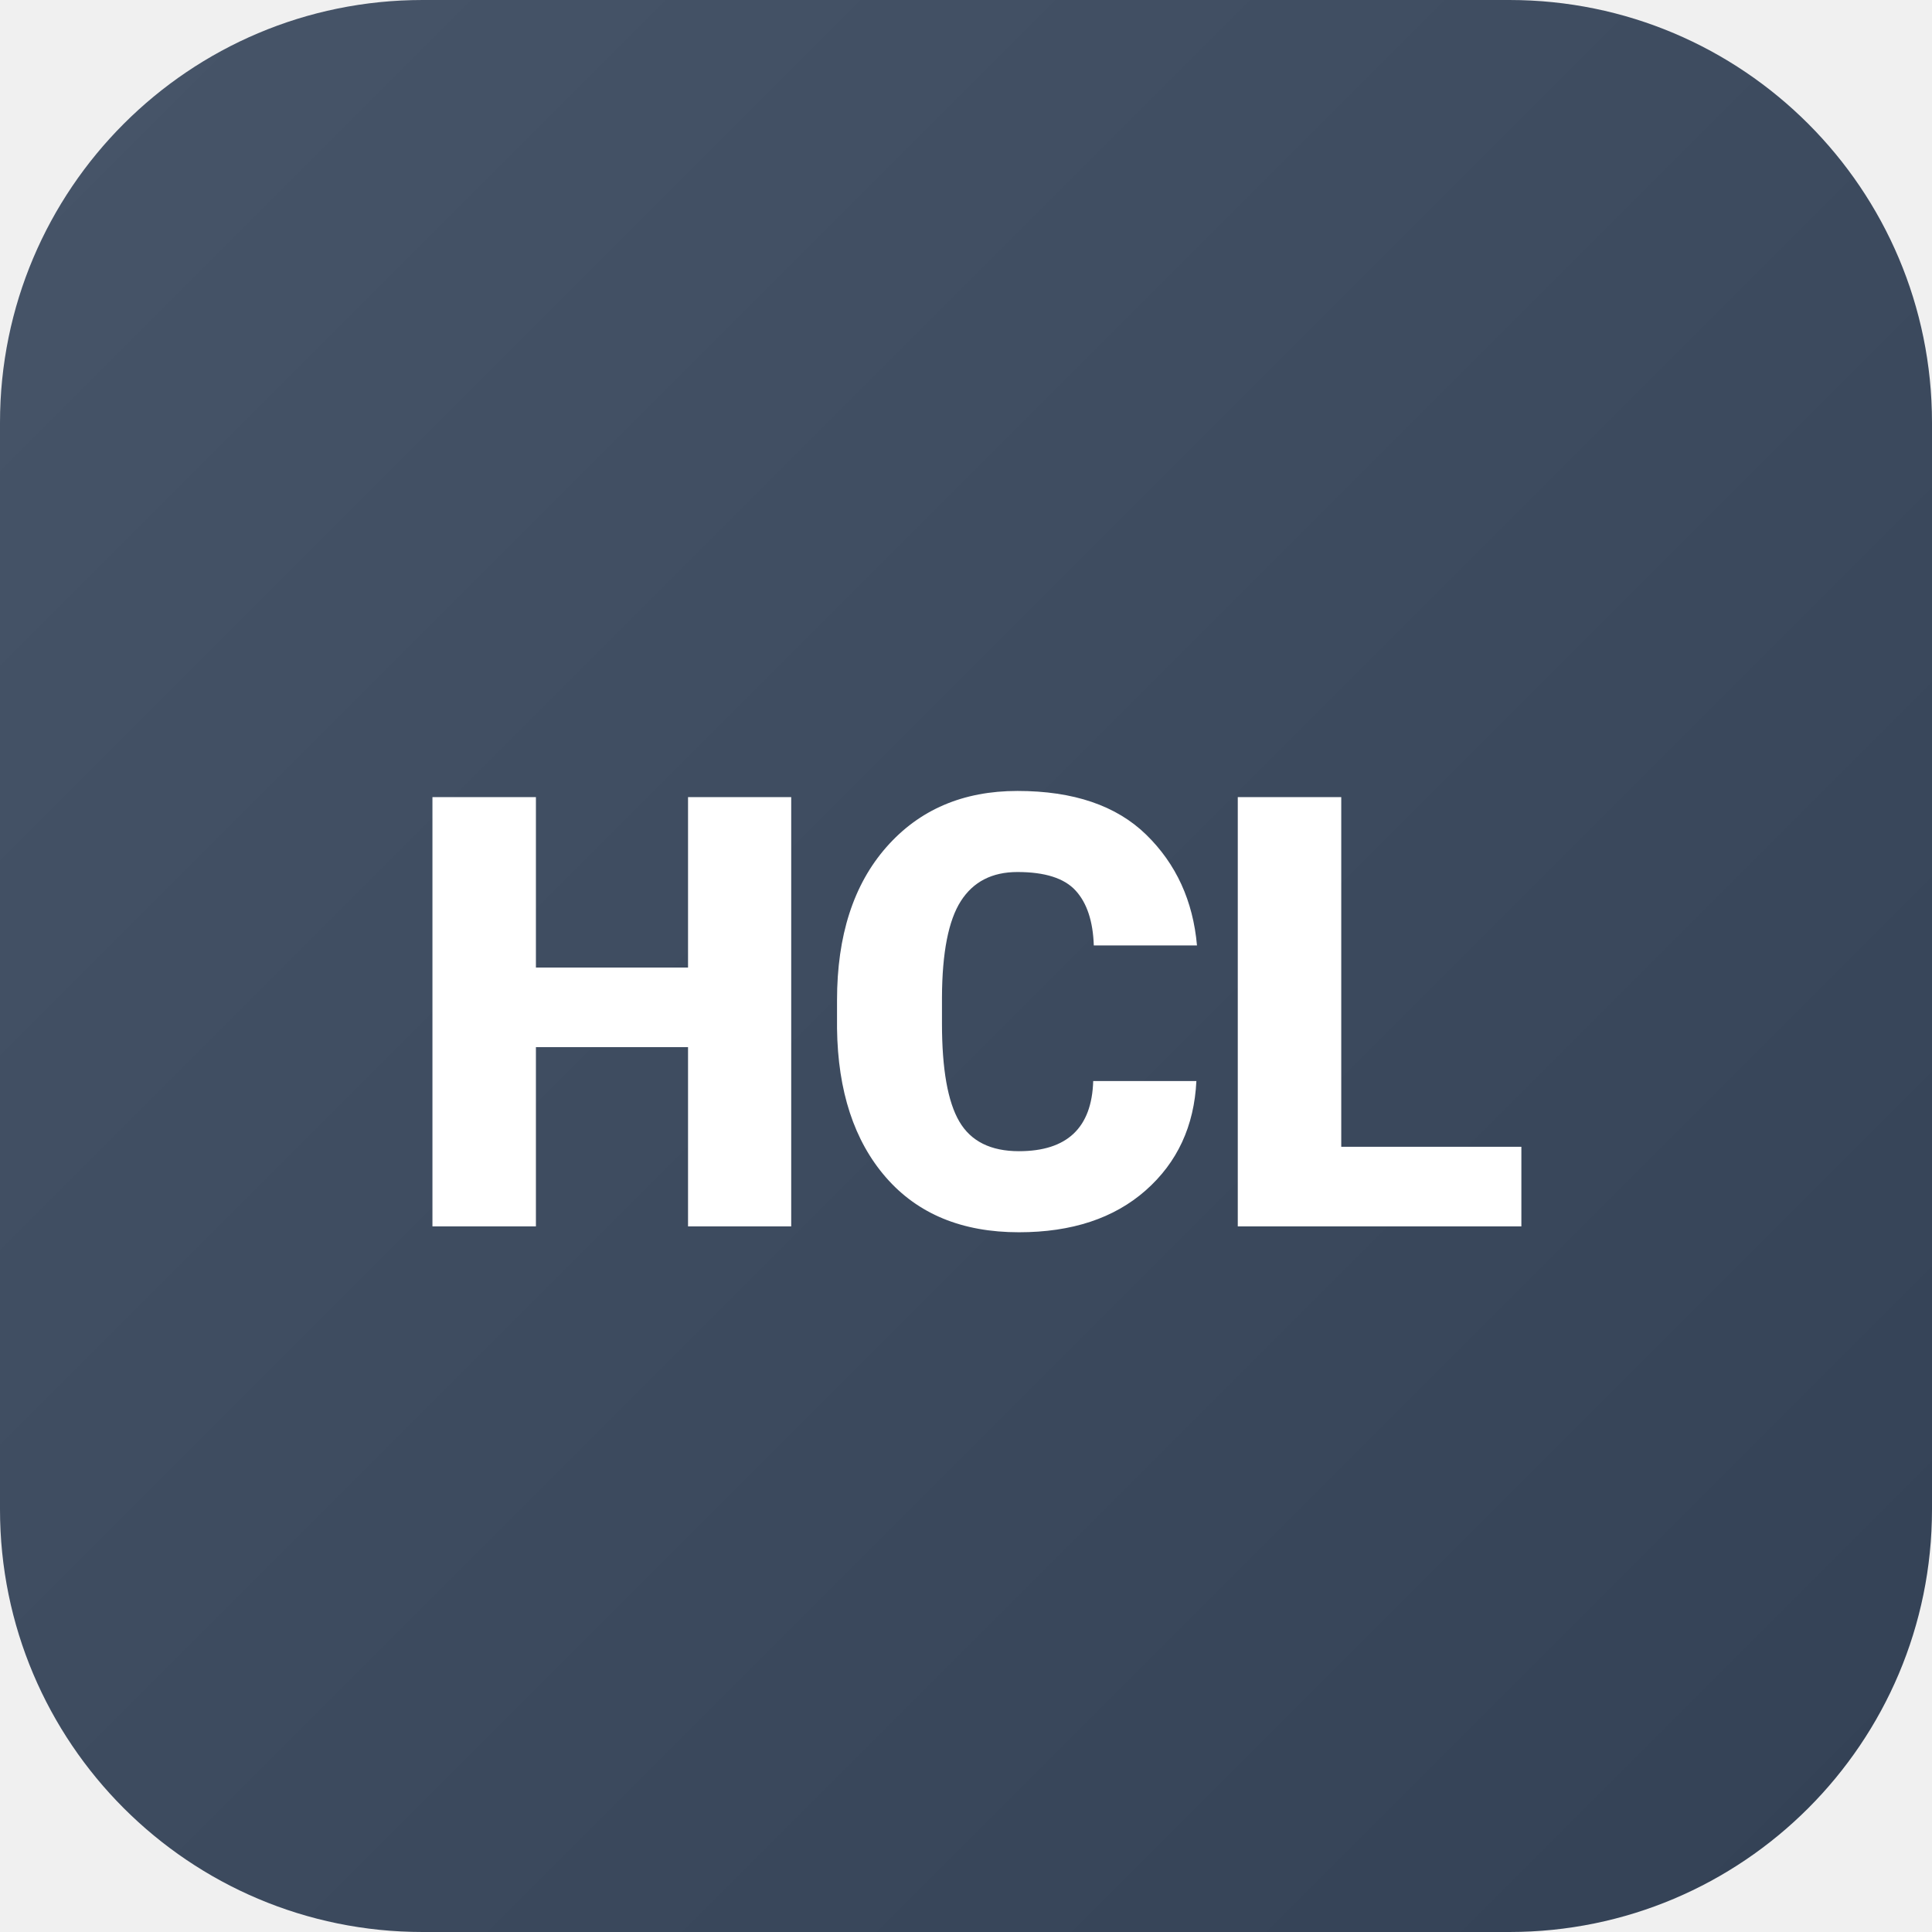
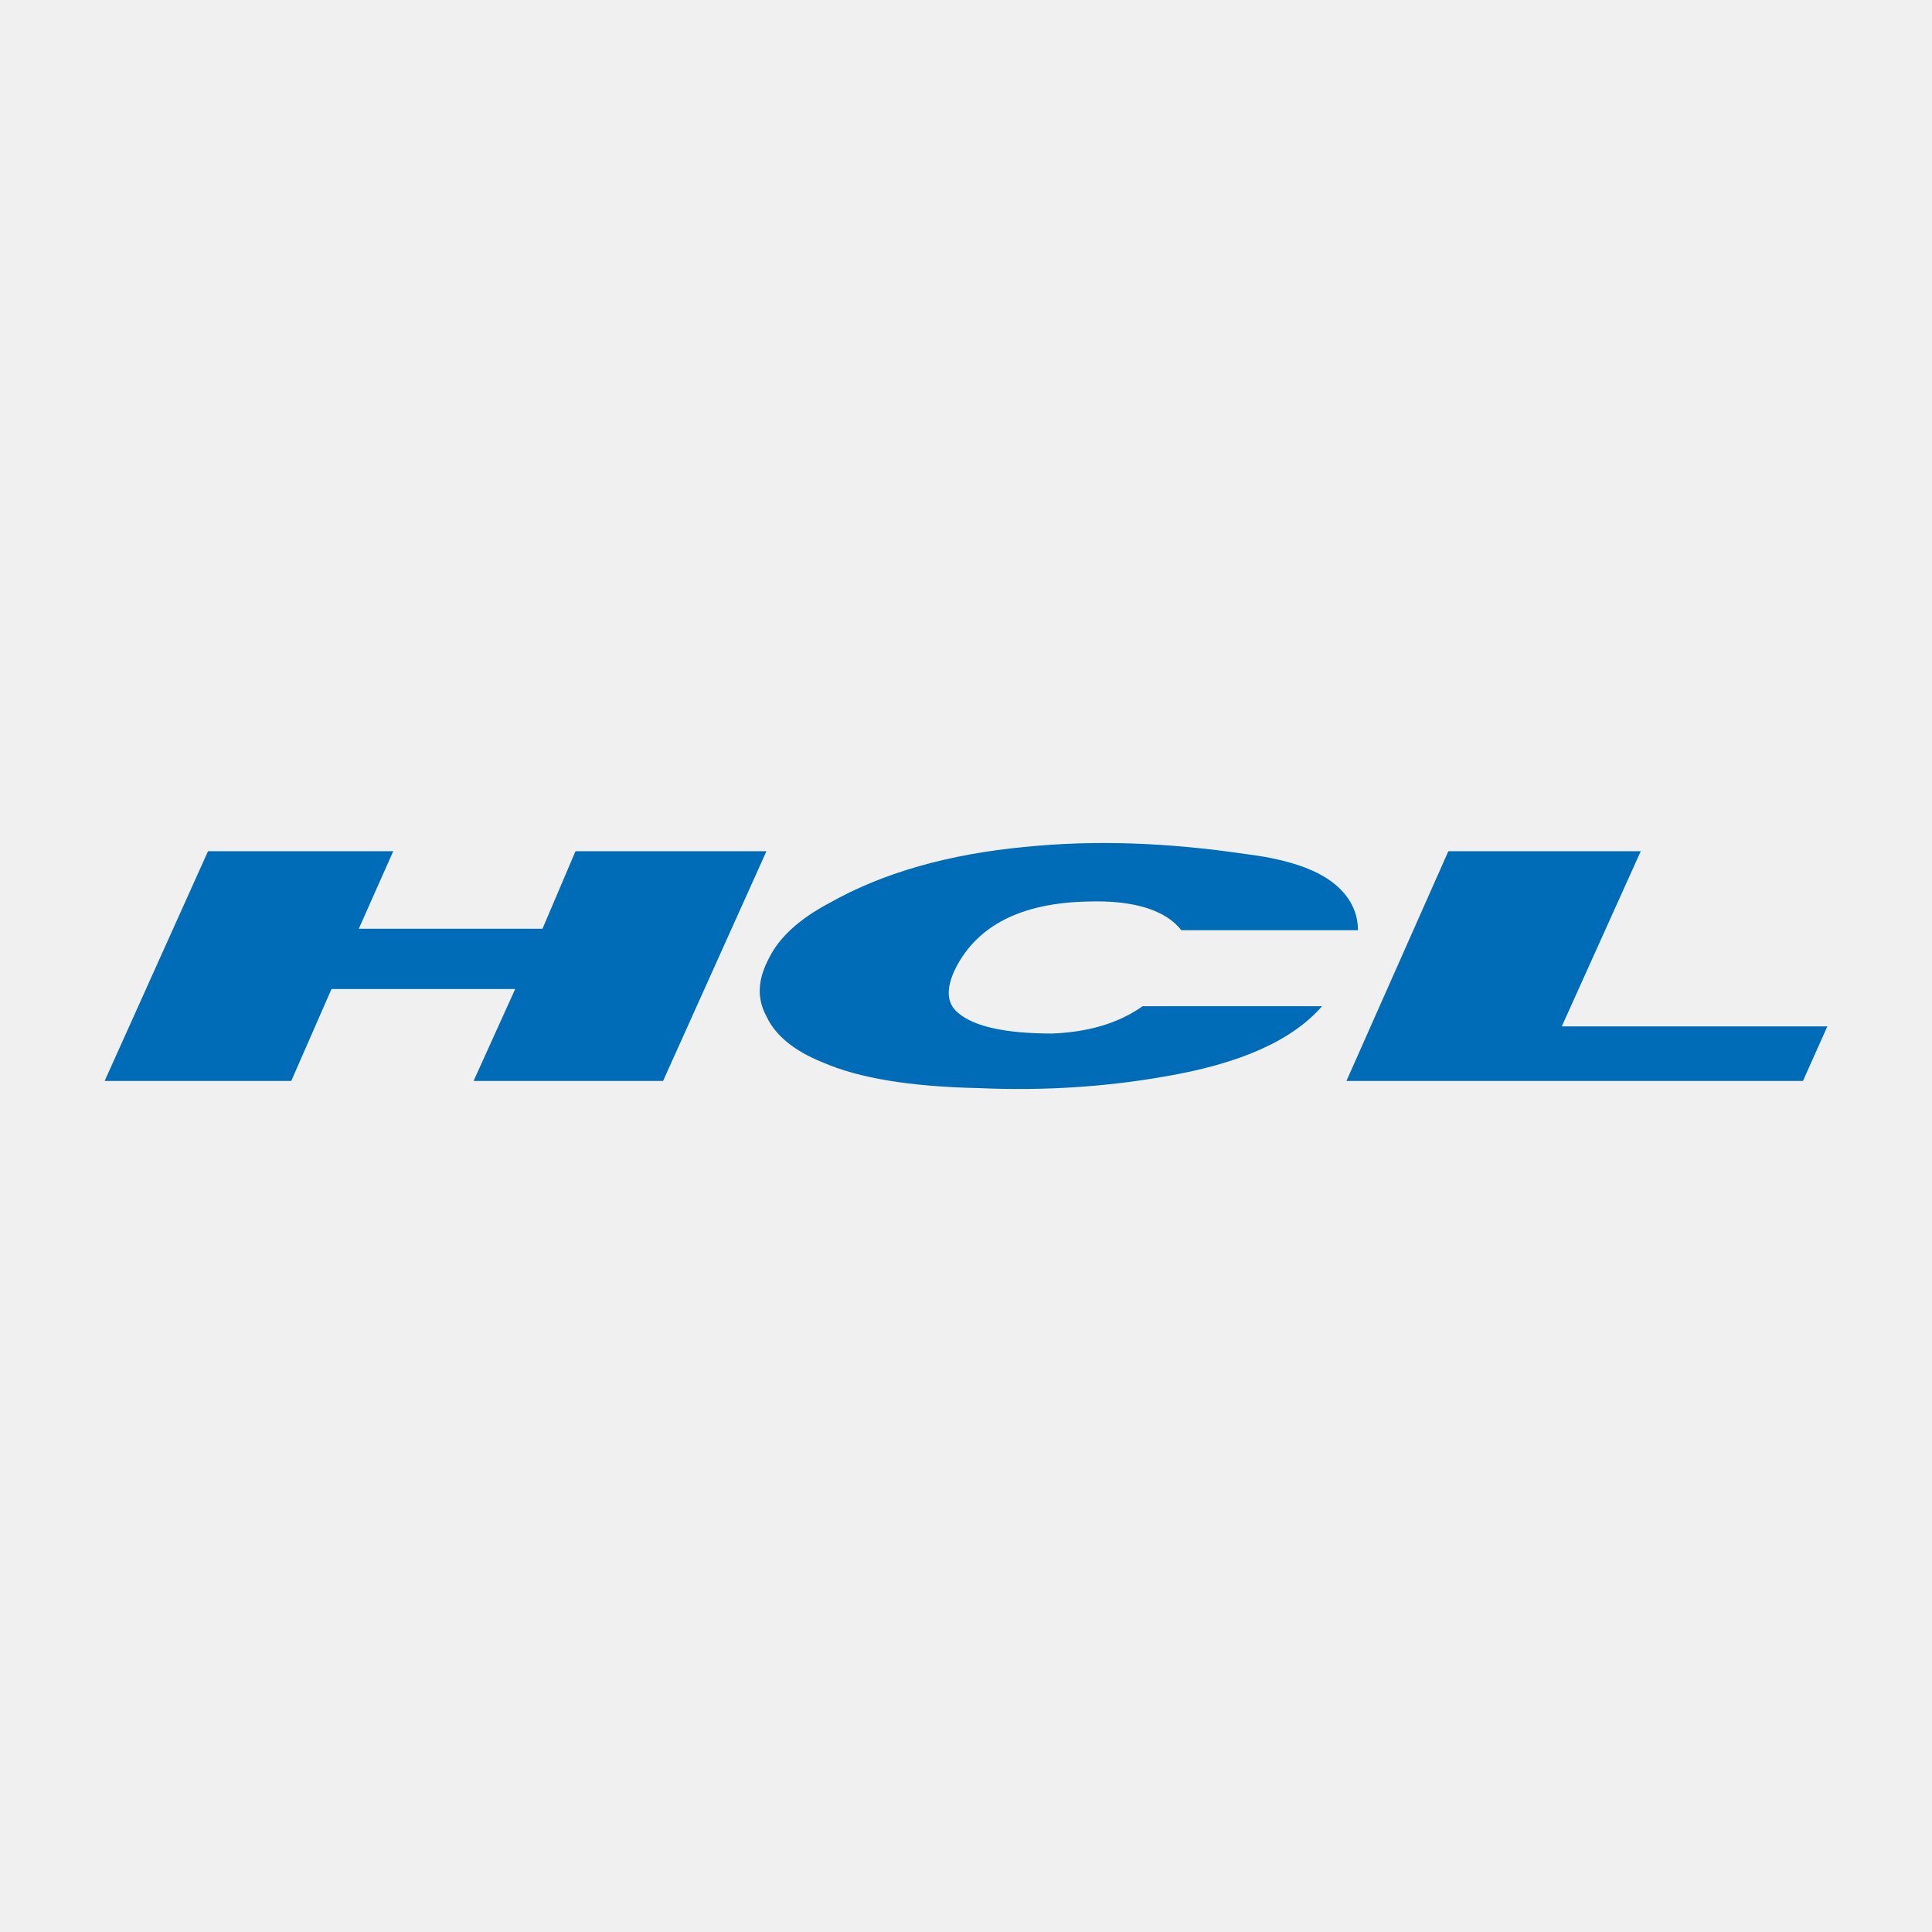
- <svg xmlns="http://www.w3.org/2000/svg" viewBox="0 0 512 512" width="512" height="512">
-   <defs>
-     <linearGradient id="grad_hcl" x1="0%" y1="0%" x2="100%" y2="100%">
-       <stop offset="0%" stop-color="#475569" />
-       <stop offset="100%" stop-color="#334155" />
-     </linearGradient>
-   </defs>
-   <rect width="512" height="512" rx="112" fill="url(#grad_hcl)" />
-   <text x="256" y="325" text-anchor="middle" font-family="-apple-system, BlinkMacSystemFont, 'Segoe UI', Roboto, Helvetica, Arial, sans-serif" font-weight="800" font-size="160" fill="#FFFFFF" letter-spacing="-2">HCL</text>
+ <svg xmlns="http://www.w3.org/2000/svg" viewBox="0 0 24 24" width="512" height="512" role="img" aria-label="HCL brand symbol">
+   <path fill="#006BB6" d="M17.992 10.574H20.382L19.401 12.75H22.7L22.397 13.428H16.726L17.992 10.574ZM14.675 11.555H16.869C16.869 11.306 16.744 11.092 16.512 10.931C16.28 10.771 15.923 10.664 15.478 10.61C14.514 10.467 13.605 10.432 12.731 10.521C11.786 10.61 10.966 10.842 10.306 11.216C9.931 11.413 9.682 11.644 9.557 11.894C9.414 12.162 9.396 12.393 9.521 12.625C9.628 12.857 9.86 13.053 10.217 13.196C10.662 13.392 11.305 13.499 12.161 13.517C12.981 13.553 13.748 13.499 14.461 13.374C15.406 13.214 16.048 12.928 16.423 12.5H14.194C13.89 12.714 13.516 12.821 13.07 12.839C12.482 12.839 12.107 12.75 11.911 12.59C11.75 12.465 11.75 12.269 11.875 12.019C12.143 11.502 12.678 11.216 13.516 11.199C14.087 11.181 14.479 11.306 14.675 11.555ZM2.584 10.574 1.3 13.428H3.618L4.118 12.286H6.4L5.883 13.428H8.237L9.521 10.574H7.149L6.739 11.537H4.457L4.885 10.574H2.584Z" />
</svg>
